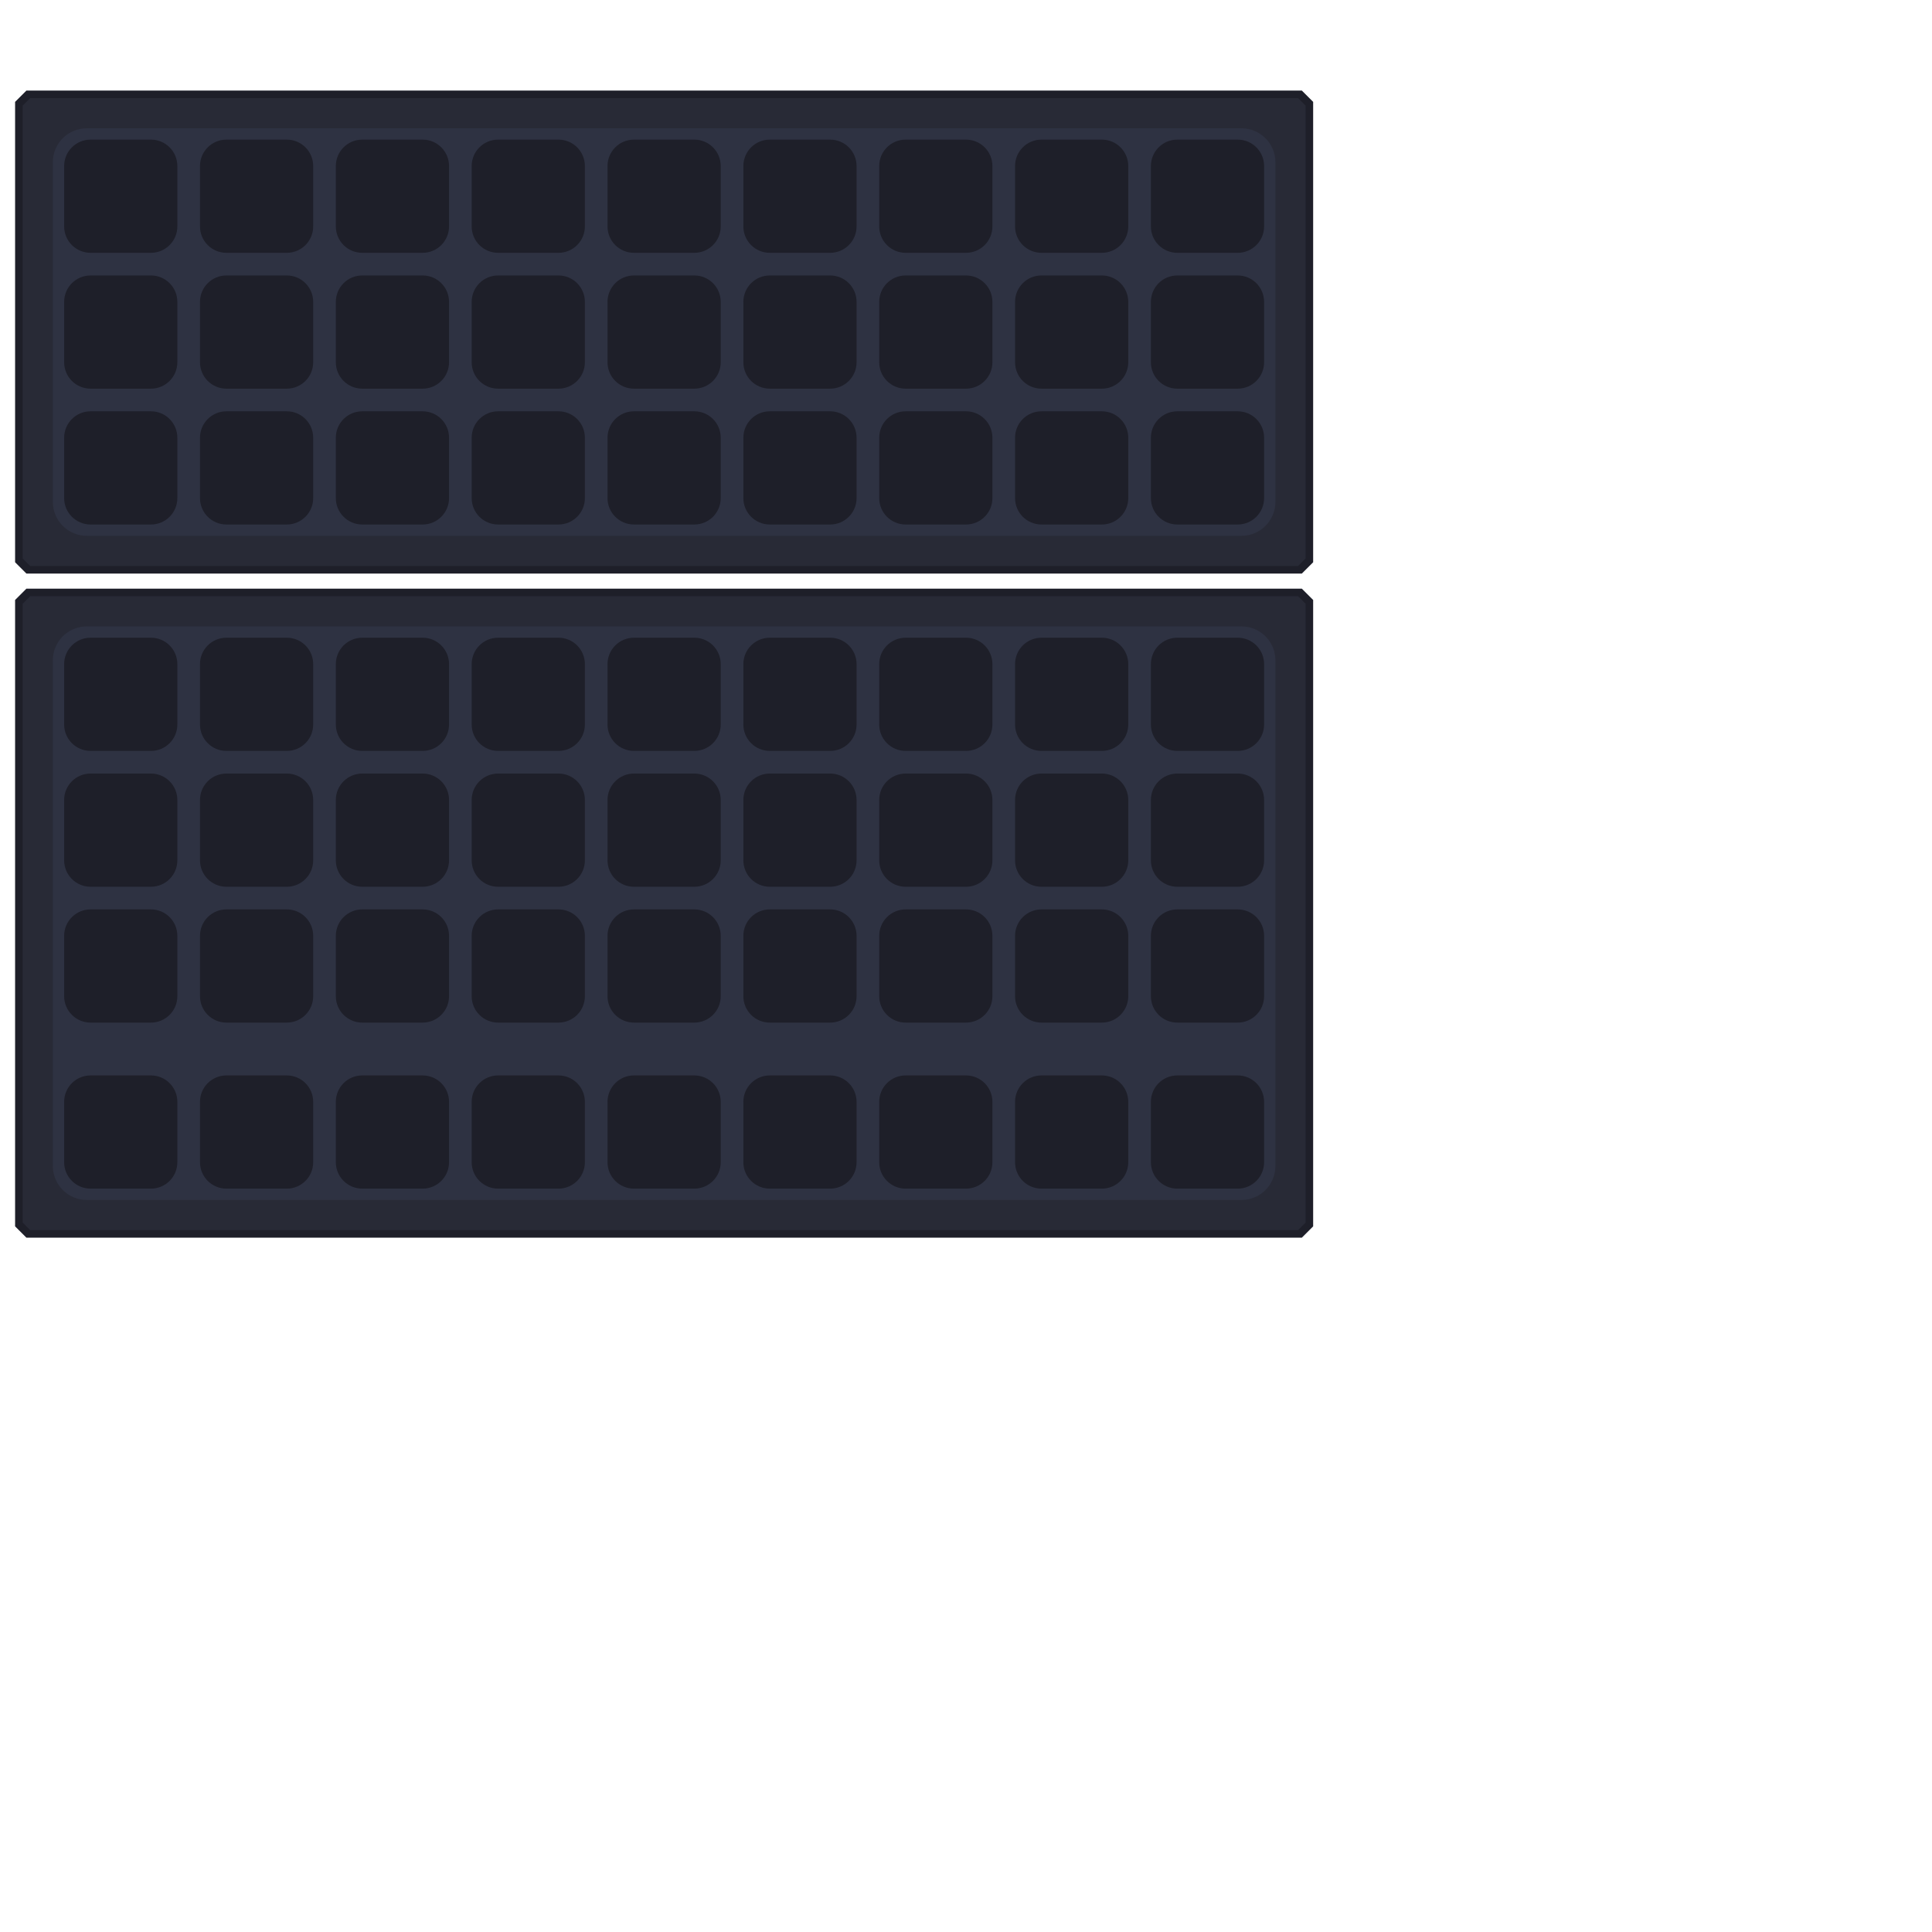
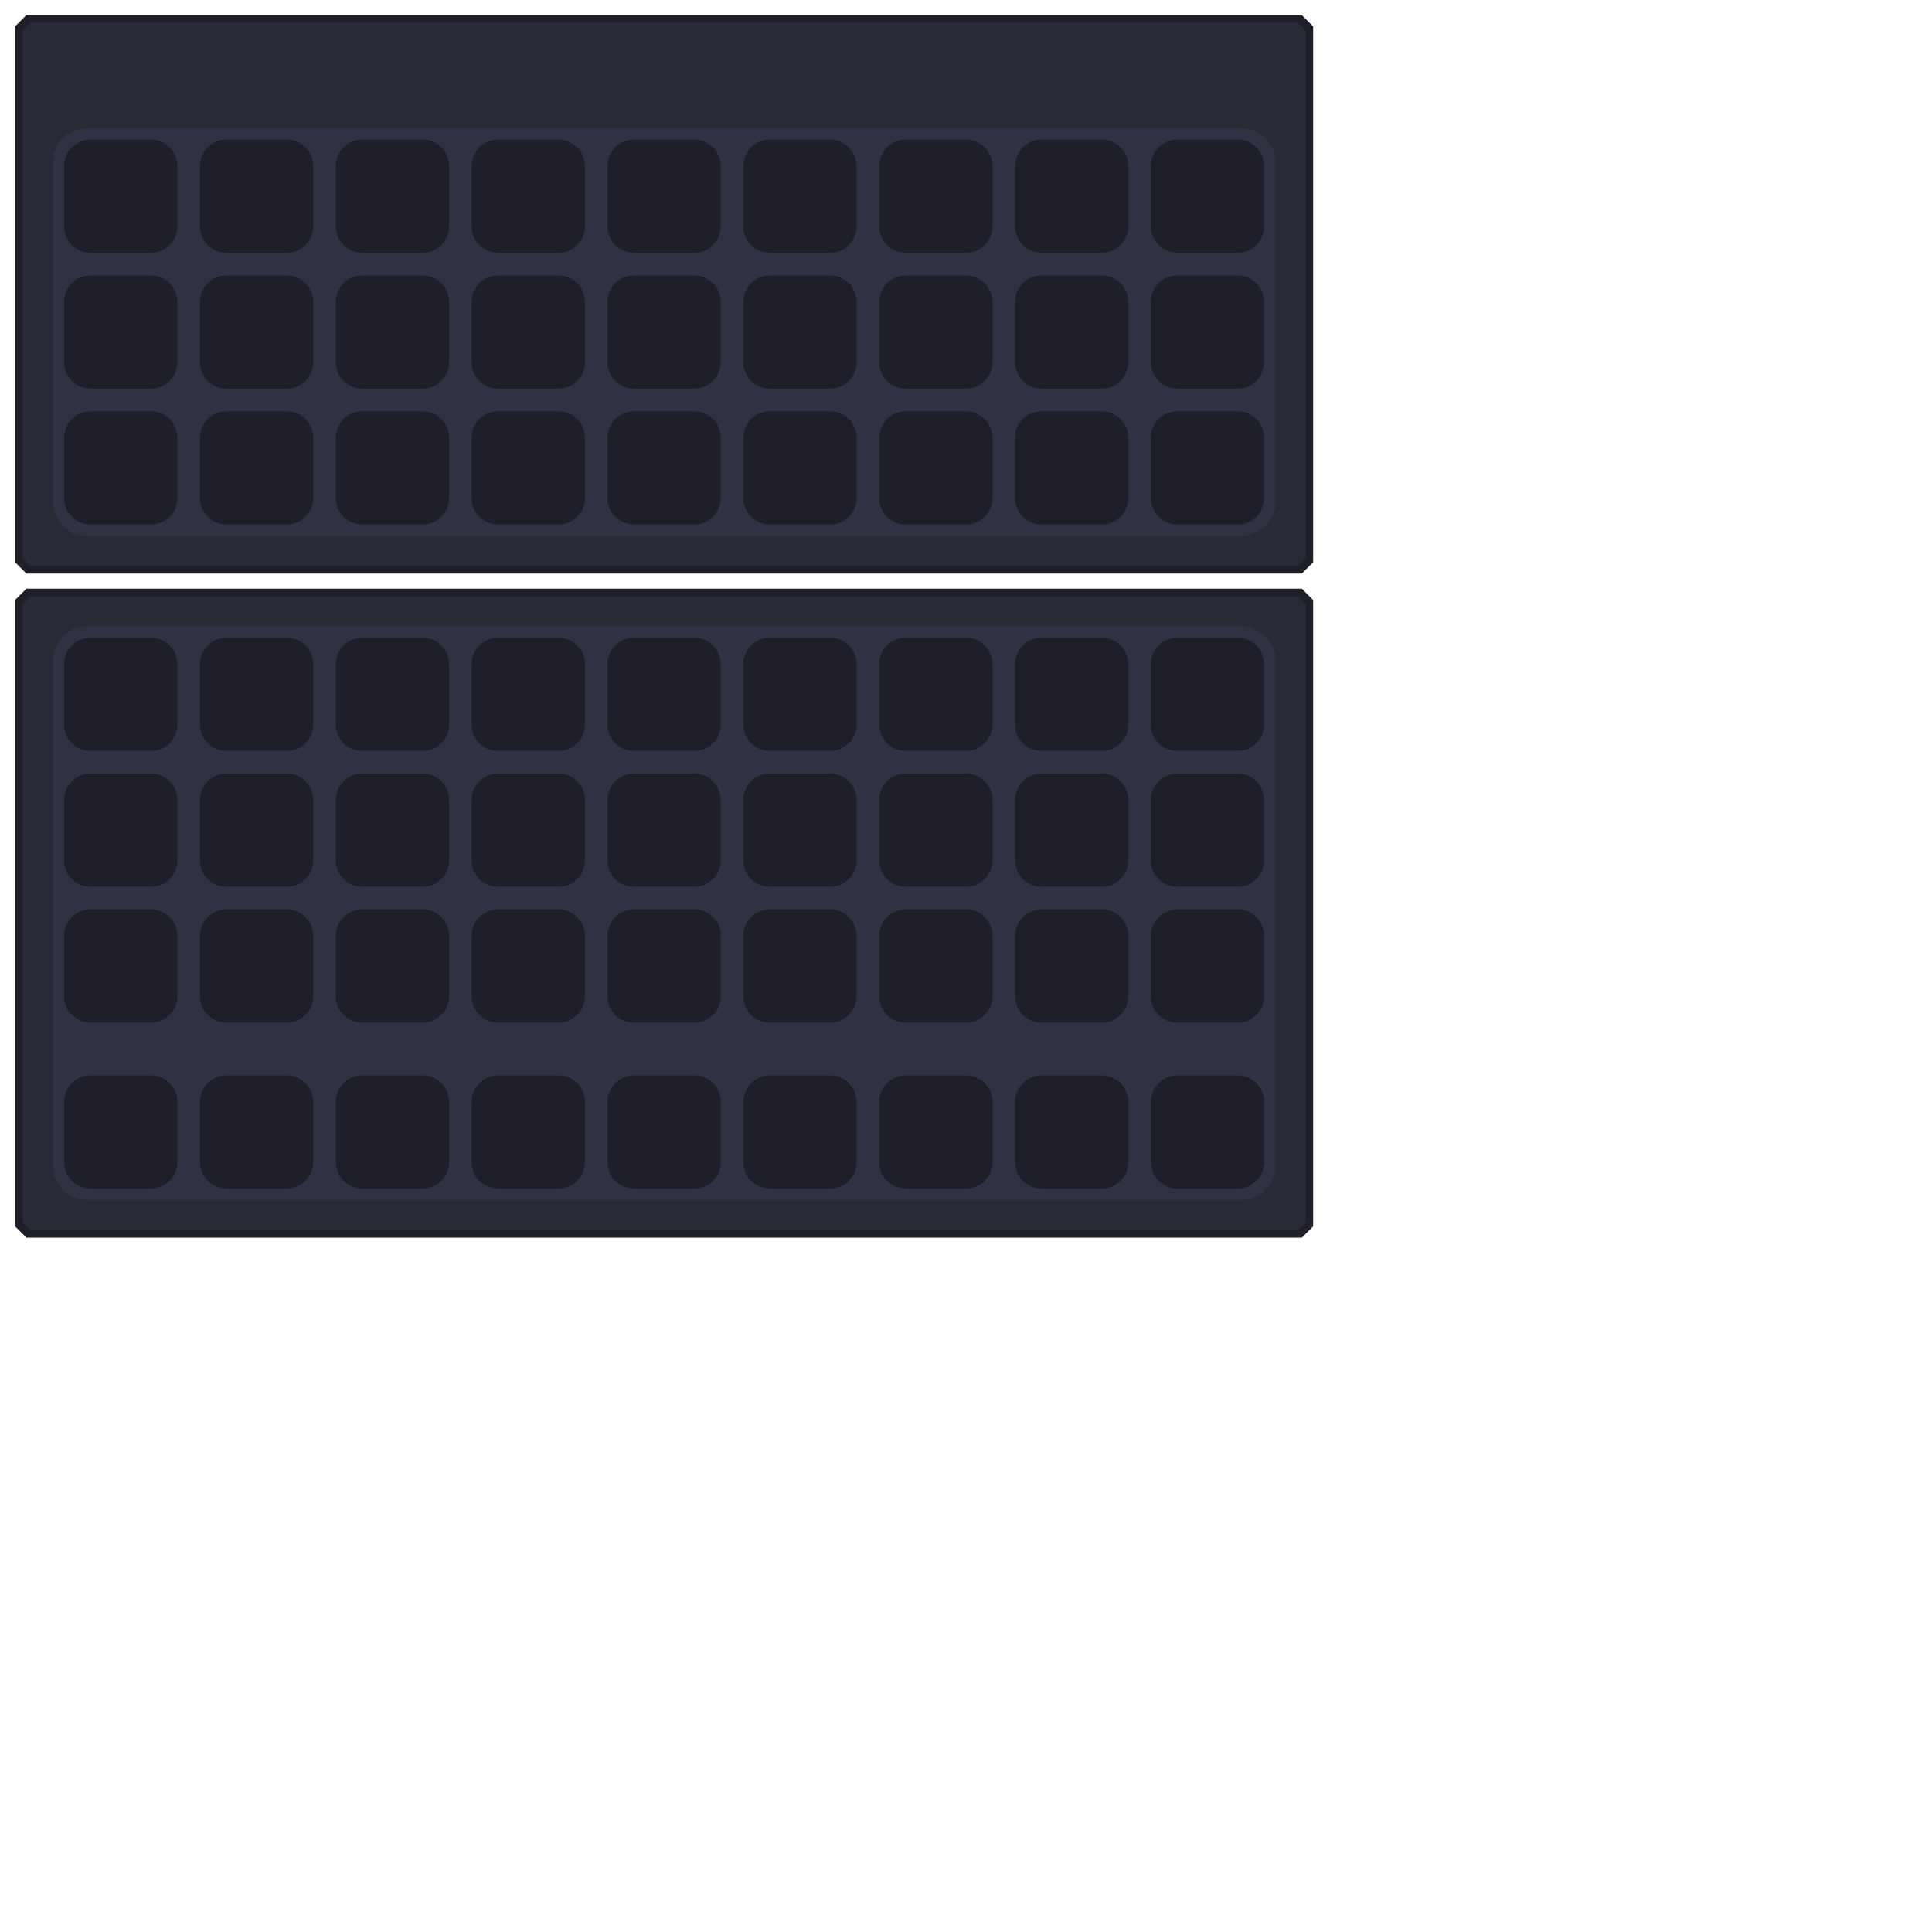
<svg xmlns="http://www.w3.org/2000/svg" version="1.1" id="svg7858" width="1024" height="1024" viewBox="0 0 512 512" xml:space="preserve">
  <defs id="defs7862" />
  <g id="g1134-2" style="display:inline" transform="scale(0.5)">
    <g id="path6627-6-96">
      <path style="color:#000000;fill:#282a36;-inkscape-stroke:none" d="m 15,314 -5,5 v 330 l 5,5 h 674 l 5,-5 V 319 l -5,-5 z" id="path3" />
      <path style="color:#000000;fill:#1e1f29;-inkscape-stroke:none" d="m 14,312 -6,6 v 332 l 6,6 h 676 l 6,-6 V 318 l -6,-6 z m 2,4 h 672 l 4,4 v 328 l -4,4 H 16 l -4,-4 V 320 Z" id="path4" />
    </g>
    <g id="g2">
      <rect style="display:inline;fill:#2e3242;fill-rule:evenodd;stroke-width:3.992;stroke-linecap:square;stroke-linejoin:round;stroke-miterlimit:0" id="rect53" width="648" height="304" x="28" y="332" rx="18" ry="18" />
      <g id="g62-3-5" style="display:inline" transform="translate(0,232)">
        <rect style="display:inline;fill:#1e1f29;fill-rule:evenodd;stroke-width:2;stroke-linecap:square;stroke-linejoin:round;stroke-miterlimit:0" id="rect54-6-4" width="60" height="60" x="610" y="338" rx="14" ry="14" />
        <rect style="display:inline;fill:#1e1f29;fill-rule:evenodd;stroke-width:2;stroke-linecap:square;stroke-linejoin:round;stroke-miterlimit:0" id="rect55-1-7" width="60" height="60" x="538" y="338" rx="14" ry="14" />
        <rect style="display:inline;fill:#1e1f29;fill-rule:evenodd;stroke-width:2;stroke-linecap:square;stroke-linejoin:round;stroke-miterlimit:0" id="rect56-0-6" width="60" height="60" x="466" y="338" rx="14" ry="14" />
        <rect style="display:inline;fill:#1e1f29;fill-rule:evenodd;stroke-width:2;stroke-linecap:square;stroke-linejoin:round;stroke-miterlimit:0" id="rect57-6-5" width="60" height="60" x="394" y="338" rx="14" ry="14" />
        <rect style="display:inline;fill:#1e1f29;fill-rule:evenodd;stroke-width:2;stroke-linecap:square;stroke-linejoin:round;stroke-miterlimit:0" id="rect58-3-6" width="60" height="60" x="322" y="338" rx="14" ry="14" />
        <rect style="display:inline;fill:#1e1f29;fill-rule:evenodd;stroke-width:2;stroke-linecap:square;stroke-linejoin:round;stroke-miterlimit:0" id="rect59-2-9" width="60" height="60" x="250" y="338" rx="14" ry="14" />
        <rect style="display:inline;fill:#1e1f29;fill-rule:evenodd;stroke-width:2;stroke-linecap:square;stroke-linejoin:round;stroke-miterlimit:0" id="rect60-0-3" width="60" height="60" x="178" y="338" rx="14" ry="14" />
        <rect style="display:inline;fill:#1e1f29;fill-rule:evenodd;stroke-width:2;stroke-linecap:square;stroke-linejoin:round;stroke-miterlimit:0" id="rect61-6-7" width="60" height="60" x="106" y="338" rx="14" ry="14" />
        <rect style="display:inline;fill:#1e1f29;fill-rule:evenodd;stroke-width:2;stroke-linecap:square;stroke-linejoin:round;stroke-miterlimit:0" id="rect62-1-4" width="60" height="60" x="34" y="338" rx="14" ry="14" />
      </g>
      <g id="g62-3" style="display:inline" transform="translate(0,144)">
        <rect style="display:inline;fill:#1e1f29;fill-rule:evenodd;stroke-width:2;stroke-linecap:square;stroke-linejoin:round;stroke-miterlimit:0" id="rect54-6" width="60" height="60" x="610" y="338" rx="14" ry="14" />
        <rect style="display:inline;fill:#1e1f29;fill-rule:evenodd;stroke-width:2;stroke-linecap:square;stroke-linejoin:round;stroke-miterlimit:0" id="rect55-1" width="60" height="60" x="538" y="338" rx="14" ry="14" />
        <rect style="display:inline;fill:#1e1f29;fill-rule:evenodd;stroke-width:2;stroke-linecap:square;stroke-linejoin:round;stroke-miterlimit:0" id="rect56-0" width="60" height="60" x="466" y="338" rx="14" ry="14" />
        <rect style="display:inline;fill:#1e1f29;fill-rule:evenodd;stroke-width:2;stroke-linecap:square;stroke-linejoin:round;stroke-miterlimit:0" id="rect57-6" width="60" height="60" x="394" y="338" rx="14" ry="14" />
        <rect style="display:inline;fill:#1e1f29;fill-rule:evenodd;stroke-width:2;stroke-linecap:square;stroke-linejoin:round;stroke-miterlimit:0" id="rect58-3" width="60" height="60" x="322" y="338" rx="14" ry="14" />
        <rect style="display:inline;fill:#1e1f29;fill-rule:evenodd;stroke-width:2;stroke-linecap:square;stroke-linejoin:round;stroke-miterlimit:0" id="rect59-2" width="60" height="60" x="250" y="338" rx="14" ry="14" />
        <rect style="display:inline;fill:#1e1f29;fill-rule:evenodd;stroke-width:2;stroke-linecap:square;stroke-linejoin:round;stroke-miterlimit:0" id="rect60-0" width="60" height="60" x="178" y="338" rx="14" ry="14" />
        <rect style="display:inline;fill:#1e1f29;fill-rule:evenodd;stroke-width:2;stroke-linecap:square;stroke-linejoin:round;stroke-miterlimit:0" id="rect61-6" width="60" height="60" x="106" y="338" rx="14" ry="14" />
        <rect style="display:inline;fill:#1e1f29;fill-rule:evenodd;stroke-width:2;stroke-linecap:square;stroke-linejoin:round;stroke-miterlimit:0" id="rect62-1" width="60" height="60" x="34" y="338" rx="14" ry="14" />
      </g>
      <g id="g62" style="display:inline" transform="translate(0,72)">
        <rect style="display:inline;fill:#1e1f29;fill-rule:evenodd;stroke-width:2;stroke-linecap:square;stroke-linejoin:round;stroke-miterlimit:0" id="rect54" width="60" height="60" x="610" y="338" rx="14" ry="14" />
        <rect style="display:inline;fill:#1e1f29;fill-rule:evenodd;stroke-width:2;stroke-linecap:square;stroke-linejoin:round;stroke-miterlimit:0" id="rect55" width="60" height="60" x="538" y="338" rx="14" ry="14" />
        <rect style="display:inline;fill:#1e1f29;fill-rule:evenodd;stroke-width:2;stroke-linecap:square;stroke-linejoin:round;stroke-miterlimit:0" id="rect56" width="60" height="60" x="466" y="338" rx="14" ry="14" />
        <rect style="display:inline;fill:#1e1f29;fill-rule:evenodd;stroke-width:2;stroke-linecap:square;stroke-linejoin:round;stroke-miterlimit:0" id="rect57" width="60" height="60" x="394" y="338" rx="14" ry="14" />
        <rect style="display:inline;fill:#1e1f29;fill-rule:evenodd;stroke-width:2;stroke-linecap:square;stroke-linejoin:round;stroke-miterlimit:0" id="rect58" width="60" height="60" x="322" y="338" rx="14" ry="14" />
        <rect style="display:inline;fill:#1e1f29;fill-rule:evenodd;stroke-width:2;stroke-linecap:square;stroke-linejoin:round;stroke-miterlimit:0" id="rect59" width="60" height="60" x="250" y="338" rx="14" ry="14" />
        <rect style="display:inline;fill:#1e1f29;fill-rule:evenodd;stroke-width:2;stroke-linecap:square;stroke-linejoin:round;stroke-miterlimit:0" id="rect60" width="60" height="60" x="178" y="338" rx="14" ry="14" />
        <rect style="display:inline;fill:#1e1f29;fill-rule:evenodd;stroke-width:2;stroke-linecap:square;stroke-linejoin:round;stroke-miterlimit:0" id="rect61" width="60" height="60" x="106" y="338" rx="14" ry="14" />
        <rect style="display:inline;fill:#1e1f29;fill-rule:evenodd;stroke-width:2;stroke-linecap:square;stroke-linejoin:round;stroke-miterlimit:0" id="rect62" width="60" height="60" x="34" y="338" rx="14" ry="14" />
      </g>
      <g id="g53" style="display:inline">
        <rect style="display:inline;fill:#1e1f29;fill-rule:evenodd;stroke-width:2;stroke-linecap:square;stroke-linejoin:round;stroke-miterlimit:0" id="rect1-2" width="60" height="60" x="610" y="338" rx="14" ry="14" />
        <rect style="display:inline;fill:#1e1f29;fill-rule:evenodd;stroke-width:2;stroke-linecap:square;stroke-linejoin:round;stroke-miterlimit:0" id="rect1-2-9" width="60" height="60" x="538" y="338" rx="14" ry="14" />
        <rect style="display:inline;fill:#1e1f29;fill-rule:evenodd;stroke-width:2;stroke-linecap:square;stroke-linejoin:round;stroke-miterlimit:0" id="rect1-2-9-3" width="60" height="60" x="466" y="338" rx="14" ry="14" />
        <rect style="display:inline;fill:#1e1f29;fill-rule:evenodd;stroke-width:2;stroke-linecap:square;stroke-linejoin:round;stroke-miterlimit:0" id="rect1-2-9-3-1" width="60" height="60" x="394" y="338" rx="14" ry="14" />
        <rect style="display:inline;fill:#1e1f29;fill-rule:evenodd;stroke-width:2;stroke-linecap:square;stroke-linejoin:round;stroke-miterlimit:0" id="rect1-2-9-3-1-9" width="60" height="60" x="322" y="338" rx="14" ry="14" />
        <rect style="display:inline;fill:#1e1f29;fill-rule:evenodd;stroke-width:2;stroke-linecap:square;stroke-linejoin:round;stroke-miterlimit:0" id="rect1-2-9-3-1-9-1" width="60" height="60" x="250" y="338" rx="14" ry="14" />
        <rect style="display:inline;fill:#1e1f29;fill-rule:evenodd;stroke-width:2;stroke-linecap:square;stroke-linejoin:round;stroke-miterlimit:0" id="rect1-2-9-3-1-9-1-4" width="60" height="60" x="178" y="338" rx="14" ry="14" />
        <rect style="display:inline;fill:#1e1f29;fill-rule:evenodd;stroke-width:2;stroke-linecap:square;stroke-linejoin:round;stroke-miterlimit:0" id="rect1-2-9-3-1-9-1-4-8" width="60" height="60" x="106" y="338" rx="14" ry="14" />
        <rect style="display:inline;fill:#1e1f29;fill-rule:evenodd;stroke-width:2;stroke-linecap:square;stroke-linejoin:round;stroke-miterlimit:0" id="rect1-2-9-3-1-9-1-4-8-5" width="60" height="60" x="34" y="338" rx="14" ry="14" />
      </g>
    </g>
  </g>
  <g id="g41" style="display:inline" transform="matrix(0.5,0,0,0.5,0,-132)">
    <g id="g3">
-       <path style="color:#000000;fill:#282a36;-inkscape-stroke:none" d="m 15,314 -5,5 v 242 l 5,5 h 674 l 5,-5 V 319 l -5,-5 z" id="path1" />
-       <path style="color:#000000;fill:#1e1f29;-inkscape-stroke:none" d="m 14,312 -6,6 v 244 l 6,6 h 676 l 6,-6 V 318 l -6,-6 z m 2,4 h 672 l 4,4 v 240 l -4,4 H 16 l -4,-4 V 320 Z" id="path2" />
+       <path style="color:#000000;fill:#282a36;-inkscape-stroke:none" d="m 15,274 -5,5 v 282 l 5,5 h 674 l 5,-5 V 279 l -5,-5 z" id="path1" />
+       <path style="color:#000000;fill:#1e1f29;-inkscape-stroke:none" d="m 14,272 -6,6 v 284 l 6,6 h 676 l 6,-6 V 278 l -6,-6 z m 2,4 h 672 l 4,4 v 280 l -4,4 H 16 l -4,-4 V 280 Z" id="path2" />
    </g>
    <g id="g40">
      <rect style="display:inline;fill:#2e3242;fill-rule:evenodd;stroke-width:3.992;stroke-linecap:square;stroke-linejoin:round;stroke-miterlimit:0" id="rect3" width="648" height="216" x="28" y="332" rx="18" ry="18" />
      <g id="g21" style="display:inline" transform="translate(0,144)">
        <rect style="display:inline;fill:#1e1f29;fill-rule:evenodd;stroke-width:2;stroke-linecap:square;stroke-linejoin:round;stroke-miterlimit:0" id="rect13" width="60" height="60" x="610" y="338" rx="14" ry="14" />
        <rect style="display:inline;fill:#1e1f29;fill-rule:evenodd;stroke-width:2;stroke-linecap:square;stroke-linejoin:round;stroke-miterlimit:0" id="rect14" width="60" height="60" x="538" y="338" rx="14" ry="14" />
        <rect style="display:inline;fill:#1e1f29;fill-rule:evenodd;stroke-width:2;stroke-linecap:square;stroke-linejoin:round;stroke-miterlimit:0" id="rect15" width="60" height="60" x="466" y="338" rx="14" ry="14" />
        <rect style="display:inline;fill:#1e1f29;fill-rule:evenodd;stroke-width:2;stroke-linecap:square;stroke-linejoin:round;stroke-miterlimit:0" id="rect16" width="60" height="60" x="394" y="338" rx="14" ry="14" />
        <rect style="display:inline;fill:#1e1f29;fill-rule:evenodd;stroke-width:2;stroke-linecap:square;stroke-linejoin:round;stroke-miterlimit:0" id="rect17" width="60" height="60" x="322" y="338" rx="14" ry="14" />
        <rect style="display:inline;fill:#1e1f29;fill-rule:evenodd;stroke-width:2;stroke-linecap:square;stroke-linejoin:round;stroke-miterlimit:0" id="rect18" width="60" height="60" x="250" y="338" rx="14" ry="14" />
        <rect style="display:inline;fill:#1e1f29;fill-rule:evenodd;stroke-width:2;stroke-linecap:square;stroke-linejoin:round;stroke-miterlimit:0" id="rect19" width="60" height="60" x="178" y="338" rx="14" ry="14" />
        <rect style="display:inline;fill:#1e1f29;fill-rule:evenodd;stroke-width:2;stroke-linecap:square;stroke-linejoin:round;stroke-miterlimit:0" id="rect20" width="60" height="60" x="106" y="338" rx="14" ry="14" />
        <rect style="display:inline;fill:#1e1f29;fill-rule:evenodd;stroke-width:2;stroke-linecap:square;stroke-linejoin:round;stroke-miterlimit:0" id="rect21" width="60" height="60" x="34" y="338" rx="14" ry="14" />
      </g>
      <g id="g30" style="display:inline" transform="translate(0,72)">
        <rect style="display:inline;fill:#1e1f29;fill-rule:evenodd;stroke-width:2;stroke-linecap:square;stroke-linejoin:round;stroke-miterlimit:0" id="rect22" width="60" height="60" x="610" y="338" rx="14" ry="14" />
        <rect style="display:inline;fill:#1e1f29;fill-rule:evenodd;stroke-width:2;stroke-linecap:square;stroke-linejoin:round;stroke-miterlimit:0" id="rect23" width="60" height="60" x="538" y="338" rx="14" ry="14" />
        <rect style="display:inline;fill:#1e1f29;fill-rule:evenodd;stroke-width:2;stroke-linecap:square;stroke-linejoin:round;stroke-miterlimit:0" id="rect24" width="60" height="60" x="466" y="338" rx="14" ry="14" />
        <rect style="display:inline;fill:#1e1f29;fill-rule:evenodd;stroke-width:2;stroke-linecap:square;stroke-linejoin:round;stroke-miterlimit:0" id="rect25" width="60" height="60" x="394" y="338" rx="14" ry="14" />
        <rect style="display:inline;fill:#1e1f29;fill-rule:evenodd;stroke-width:2;stroke-linecap:square;stroke-linejoin:round;stroke-miterlimit:0" id="rect26" width="60" height="60" x="322" y="338" rx="14" ry="14" />
        <rect style="display:inline;fill:#1e1f29;fill-rule:evenodd;stroke-width:2;stroke-linecap:square;stroke-linejoin:round;stroke-miterlimit:0" id="rect27" width="60" height="60" x="250" y="338" rx="14" ry="14" />
        <rect style="display:inline;fill:#1e1f29;fill-rule:evenodd;stroke-width:2;stroke-linecap:square;stroke-linejoin:round;stroke-miterlimit:0" id="rect28" width="60" height="60" x="178" y="338" rx="14" ry="14" />
        <rect style="display:inline;fill:#1e1f29;fill-rule:evenodd;stroke-width:2;stroke-linecap:square;stroke-linejoin:round;stroke-miterlimit:0" id="rect29" width="60" height="60" x="106" y="338" rx="14" ry="14" />
        <rect style="display:inline;fill:#1e1f29;fill-rule:evenodd;stroke-width:2;stroke-linecap:square;stroke-linejoin:round;stroke-miterlimit:0" id="rect30" width="60" height="60" x="34" y="338" rx="14" ry="14" />
      </g>
      <g id="g39" style="display:inline">
        <rect style="display:inline;fill:#1e1f29;fill-rule:evenodd;stroke-width:2;stroke-linecap:square;stroke-linejoin:round;stroke-miterlimit:0" id="rect31" width="60" height="60" x="610" y="338" rx="14" ry="14" />
        <rect style="display:inline;fill:#1e1f29;fill-rule:evenodd;stroke-width:2;stroke-linecap:square;stroke-linejoin:round;stroke-miterlimit:0" id="rect32" width="60" height="60" x="538" y="338" rx="14" ry="14" />
        <rect style="display:inline;fill:#1e1f29;fill-rule:evenodd;stroke-width:2;stroke-linecap:square;stroke-linejoin:round;stroke-miterlimit:0" id="rect33" width="60" height="60" x="466" y="338" rx="14" ry="14" />
        <rect style="display:inline;fill:#1e1f29;fill-rule:evenodd;stroke-width:2;stroke-linecap:square;stroke-linejoin:round;stroke-miterlimit:0" id="rect34" width="60" height="60" x="394" y="338" rx="14" ry="14" />
        <rect style="display:inline;fill:#1e1f29;fill-rule:evenodd;stroke-width:2;stroke-linecap:square;stroke-linejoin:round;stroke-miterlimit:0" id="rect35" width="60" height="60" x="322" y="338" rx="14" ry="14" />
        <rect style="display:inline;fill:#1e1f29;fill-rule:evenodd;stroke-width:2;stroke-linecap:square;stroke-linejoin:round;stroke-miterlimit:0" id="rect36" width="60" height="60" x="250" y="338" rx="14" ry="14" />
        <rect style="display:inline;fill:#1e1f29;fill-rule:evenodd;stroke-width:2;stroke-linecap:square;stroke-linejoin:round;stroke-miterlimit:0" id="rect37" width="60" height="60" x="178" y="338" rx="14" ry="14" />
        <rect style="display:inline;fill:#1e1f29;fill-rule:evenodd;stroke-width:2;stroke-linecap:square;stroke-linejoin:round;stroke-miterlimit:0" id="rect38" width="60" height="60" x="106" y="338" rx="14" ry="14" />
        <rect style="display:inline;fill:#1e1f29;fill-rule:evenodd;stroke-width:2;stroke-linecap:square;stroke-linejoin:round;stroke-miterlimit:0" id="rect39" width="60" height="60" x="34" y="338" rx="14" ry="14" />
      </g>
    </g>
  </g>
</svg>
